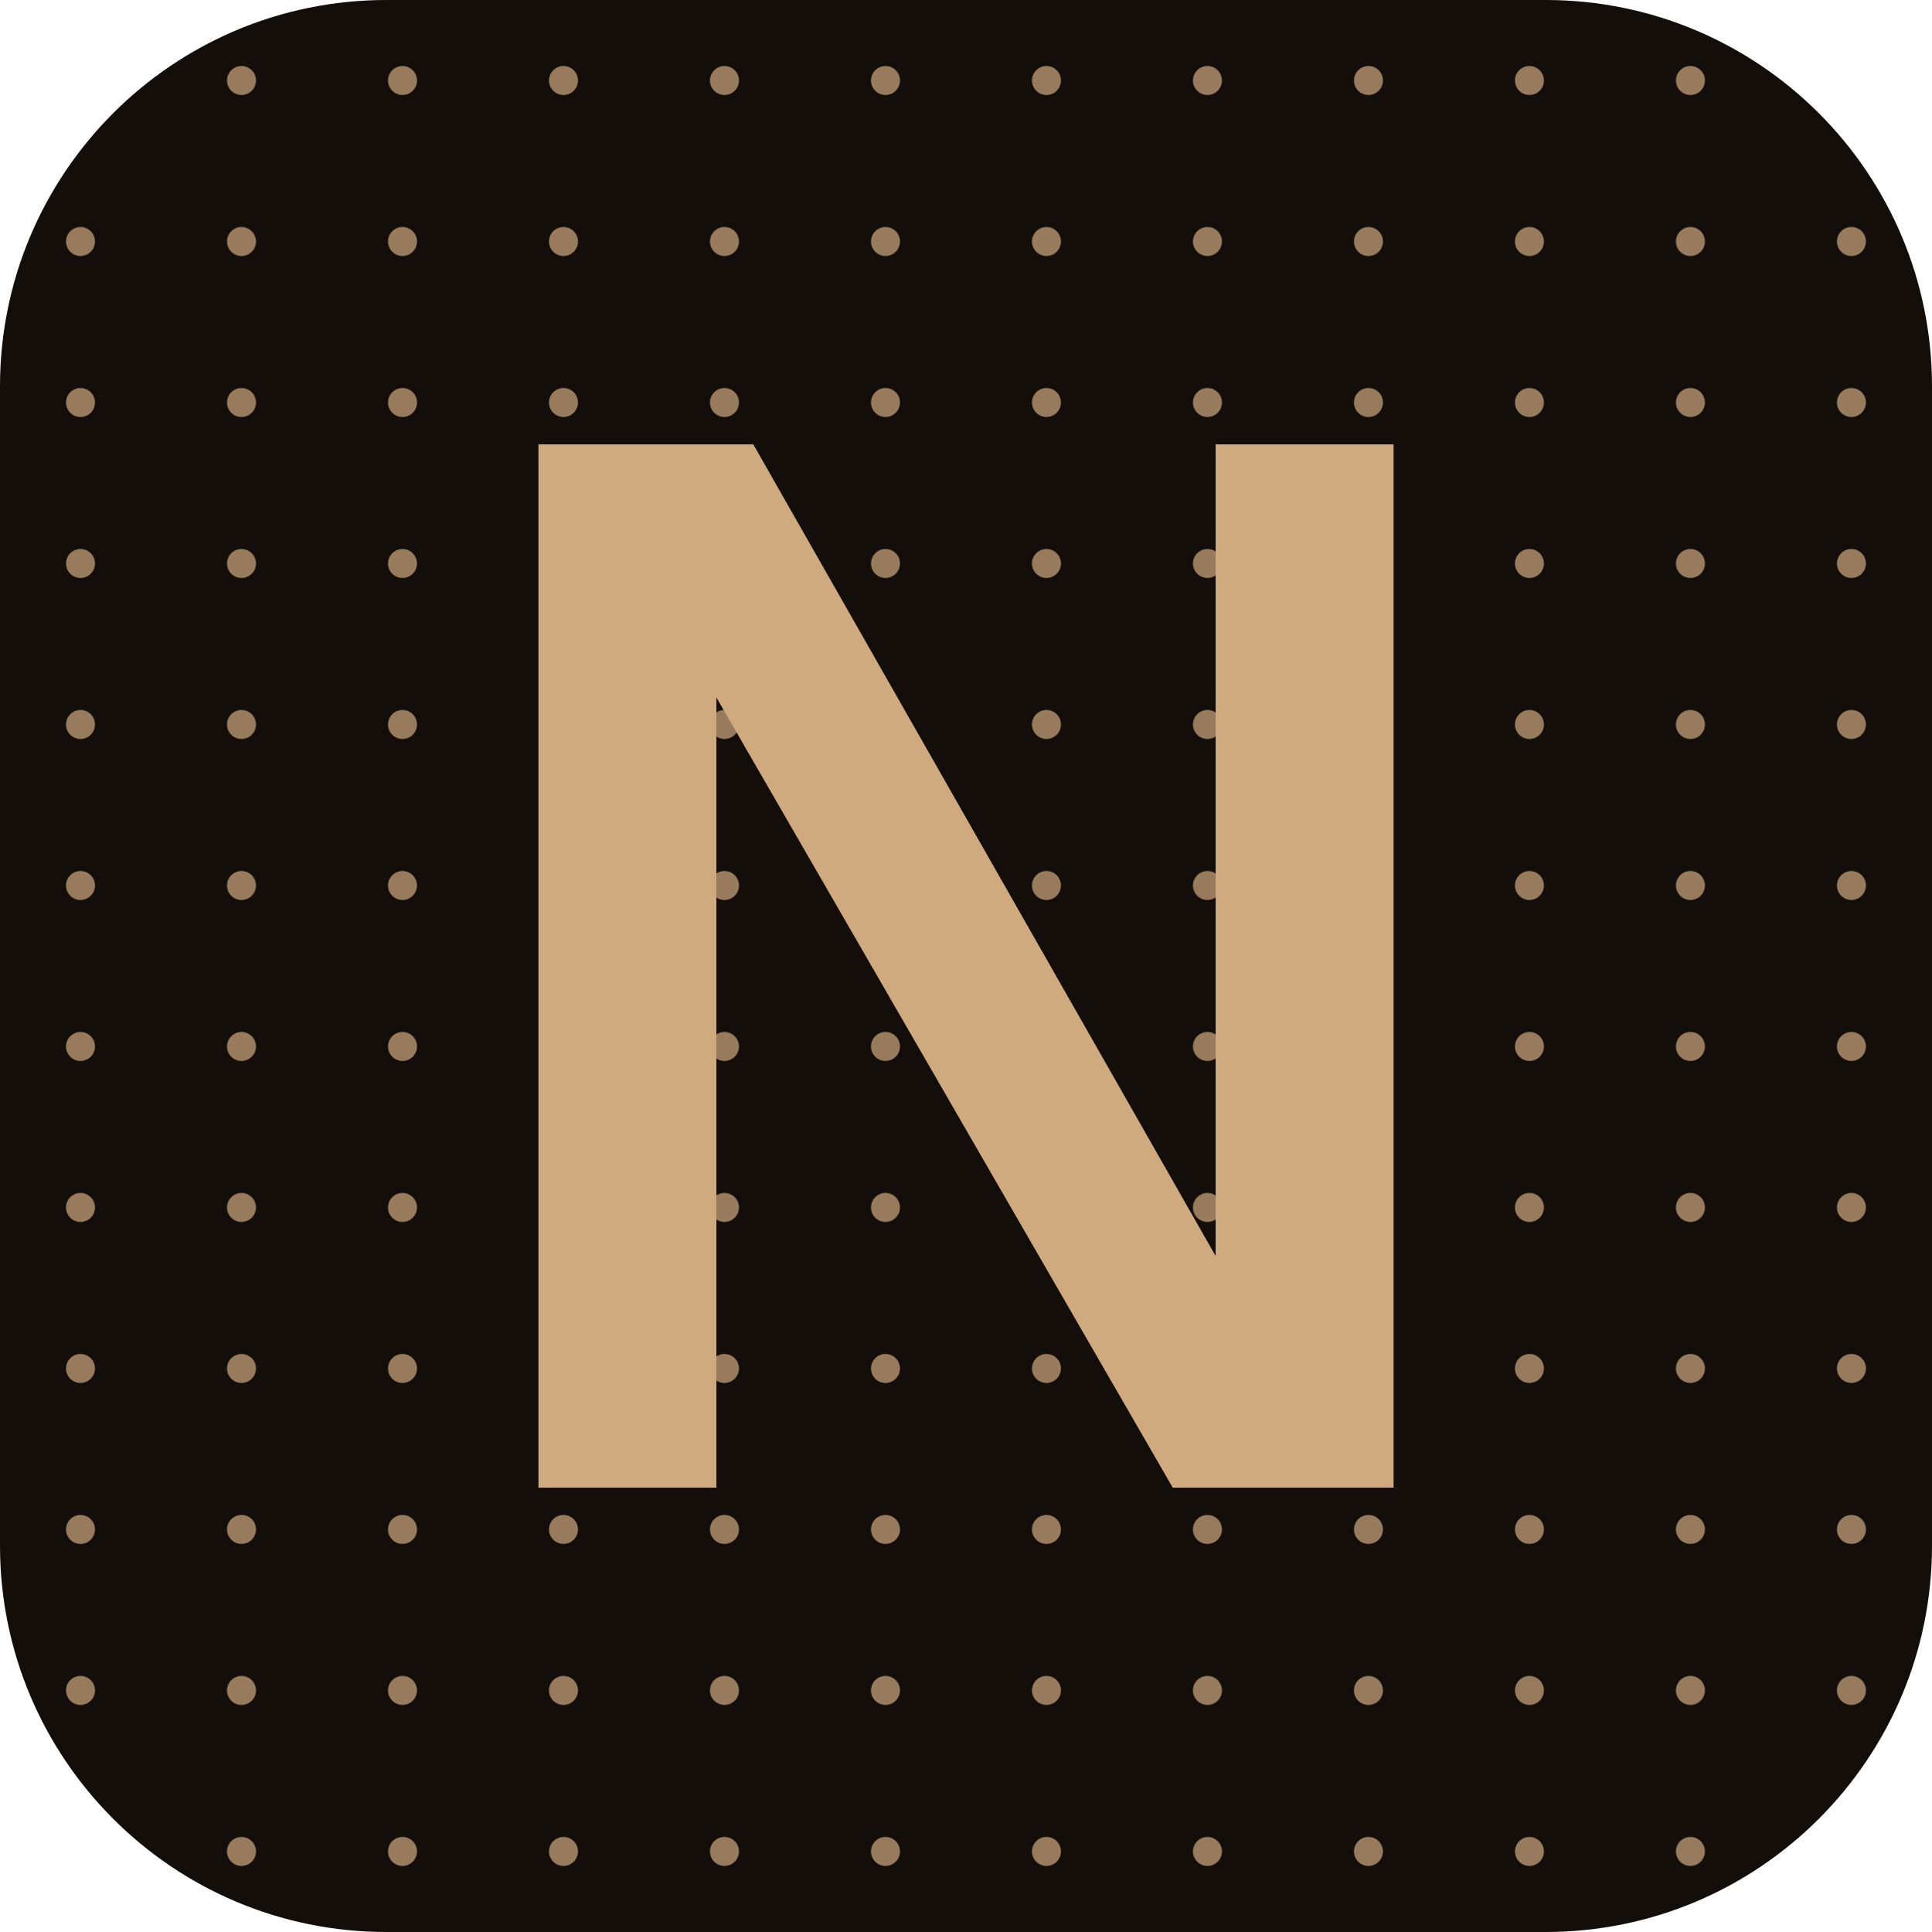
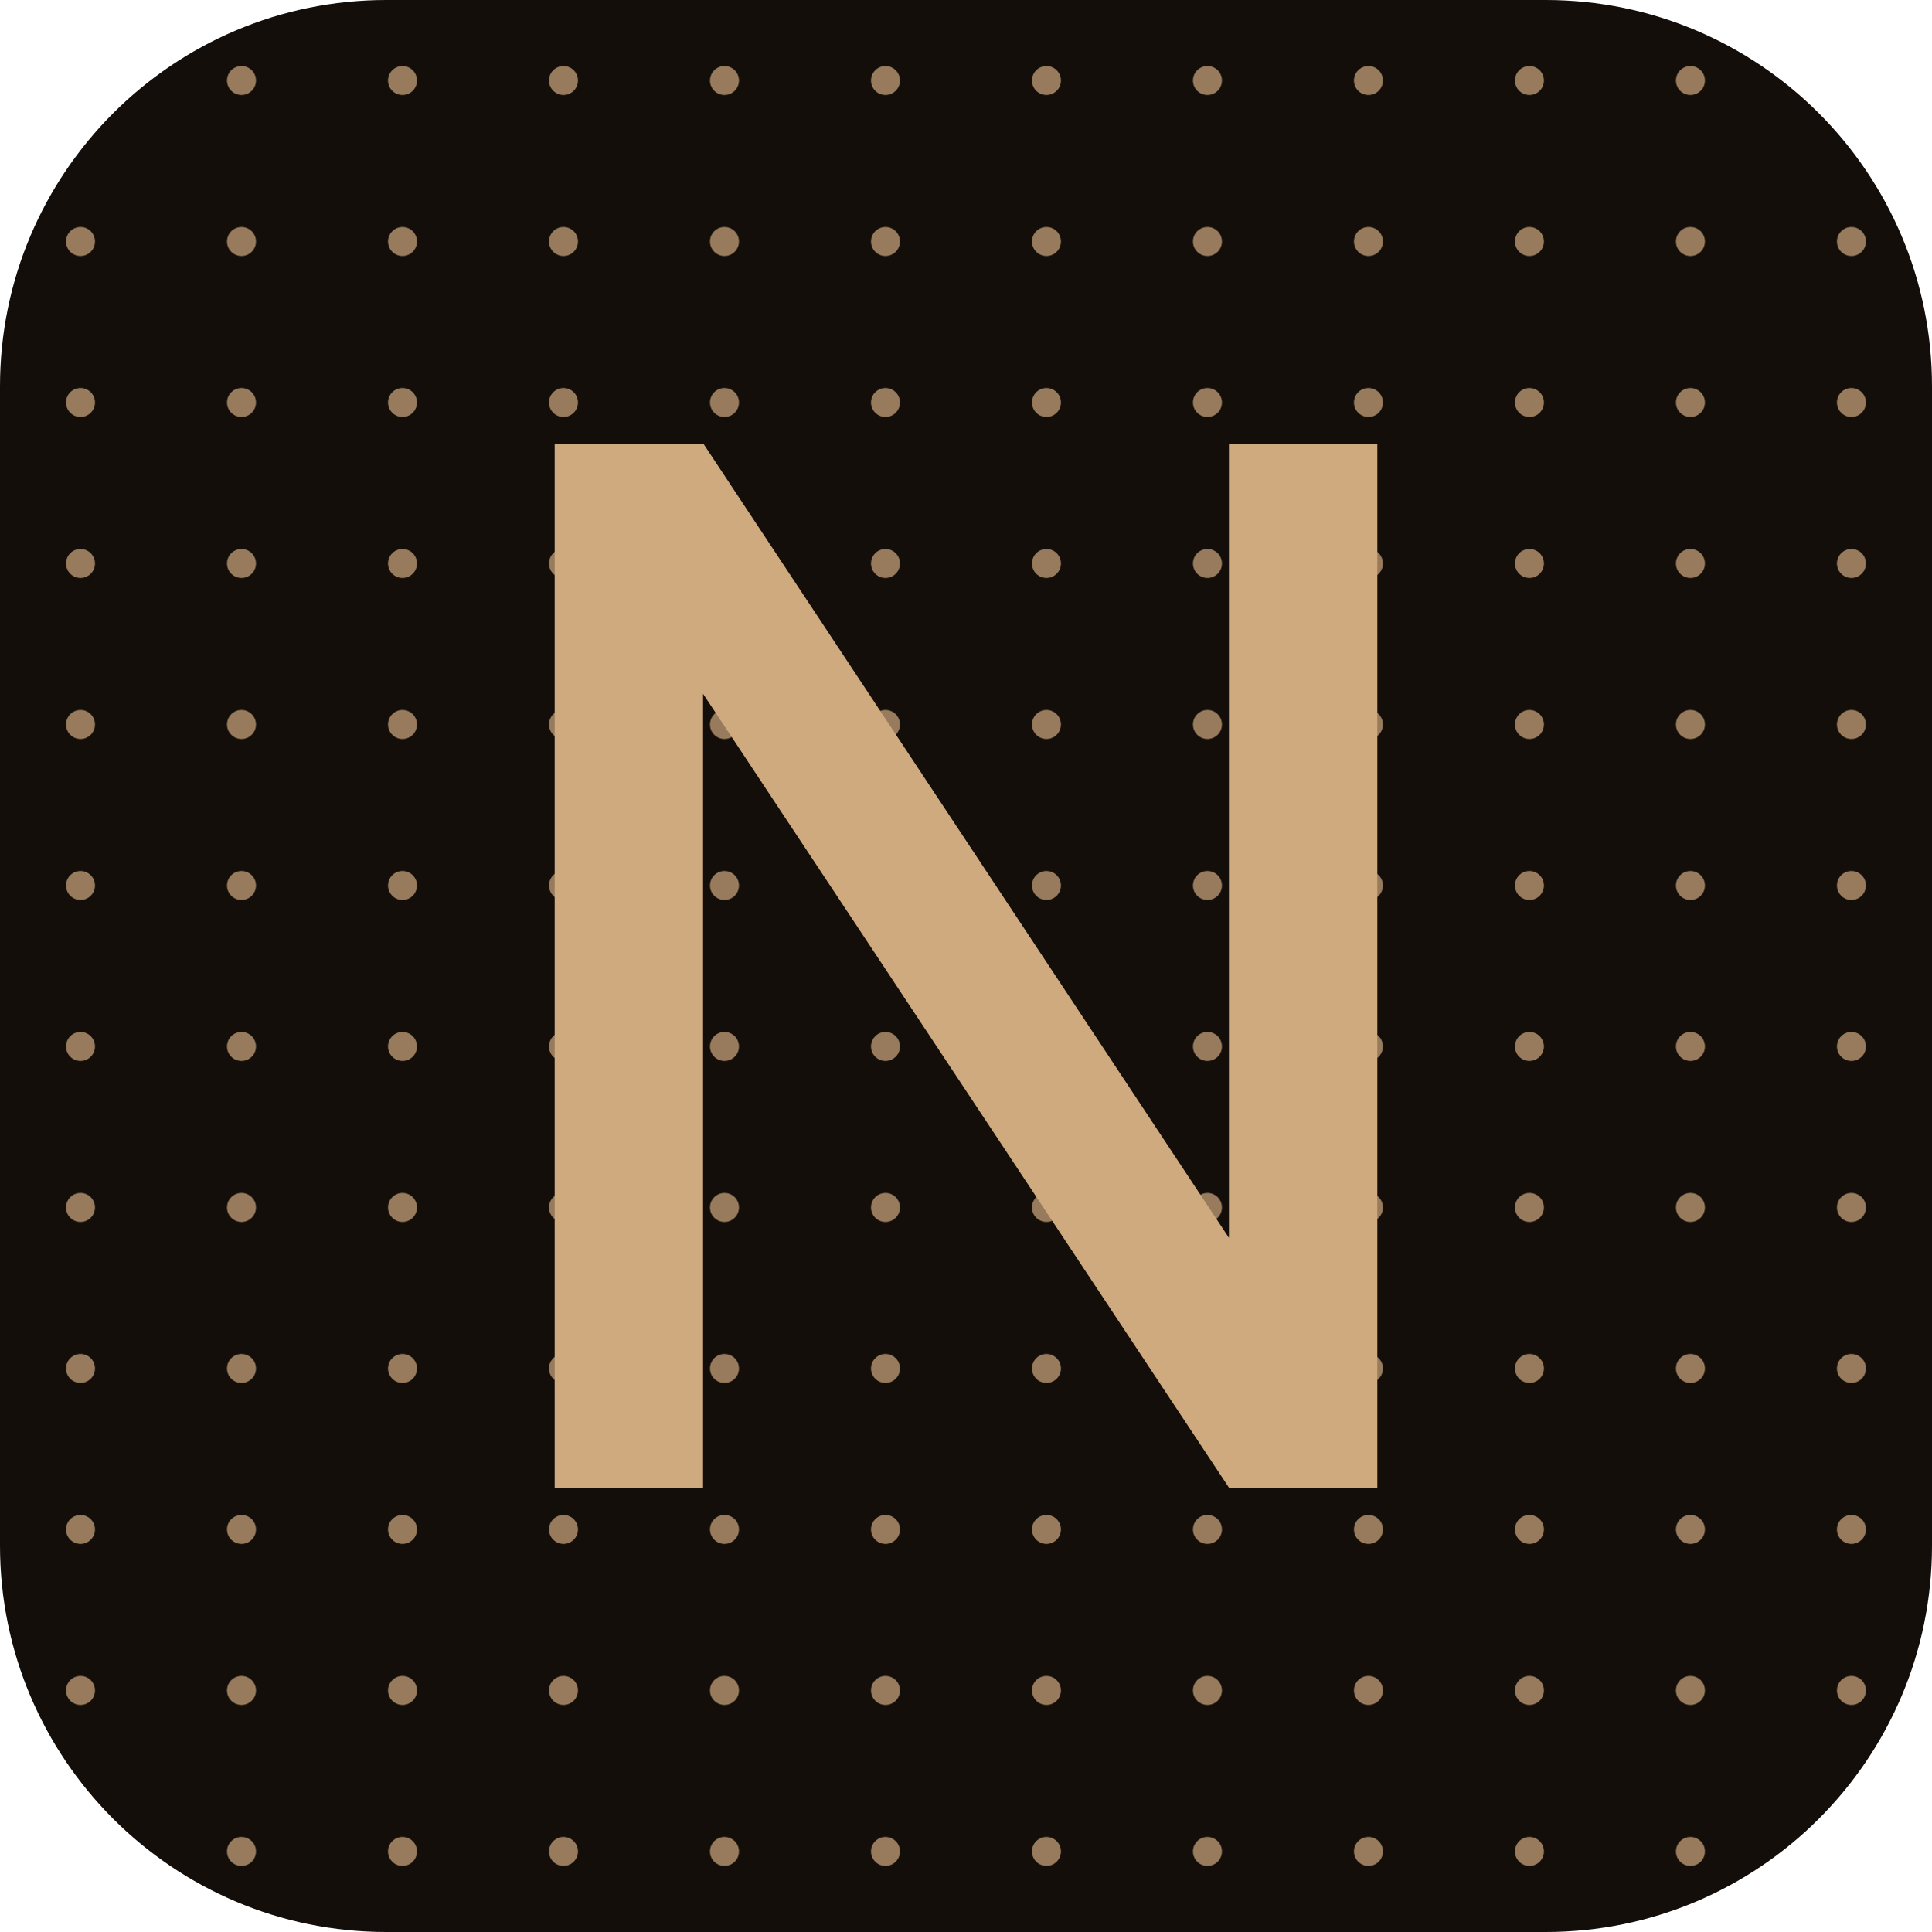
<svg xmlns="http://www.w3.org/2000/svg" viewBox="0 0 100 100">
  <style>
    .bg { fill: #140e0b }
    .mark { fill: #cfaa7f }
  </style>
  <defs>
    <pattern id="grille" width="8.333" height="8.333" patternUnits="userSpaceOnUse">
      <circle class="mark" cx="4.167" cy="4.167" r="0.75" opacity="0.7" />
    </pattern>
    <clipPath id="tile">
      <rect width="100" height="100" rx="20" />
    </clipPath>
  </defs>
  <g clip-path="url(#tile)">
    <rect class="bg" width="100" height="100" />
    <rect width="100" height="100" fill="url(#grille)" />
  </g>
-   <path class="mark" d="M27.87 77V23H38.99L62.92 65.01V23H72.13V77H60.7L37.08 36.1V77Z" />
+   <path class="mark" d="M36.39 77H28.71V23H36.43L65.78 67.35H63.61V23H71.29V77H63.61L34.25 32.68H36.39Z" />
</svg>
